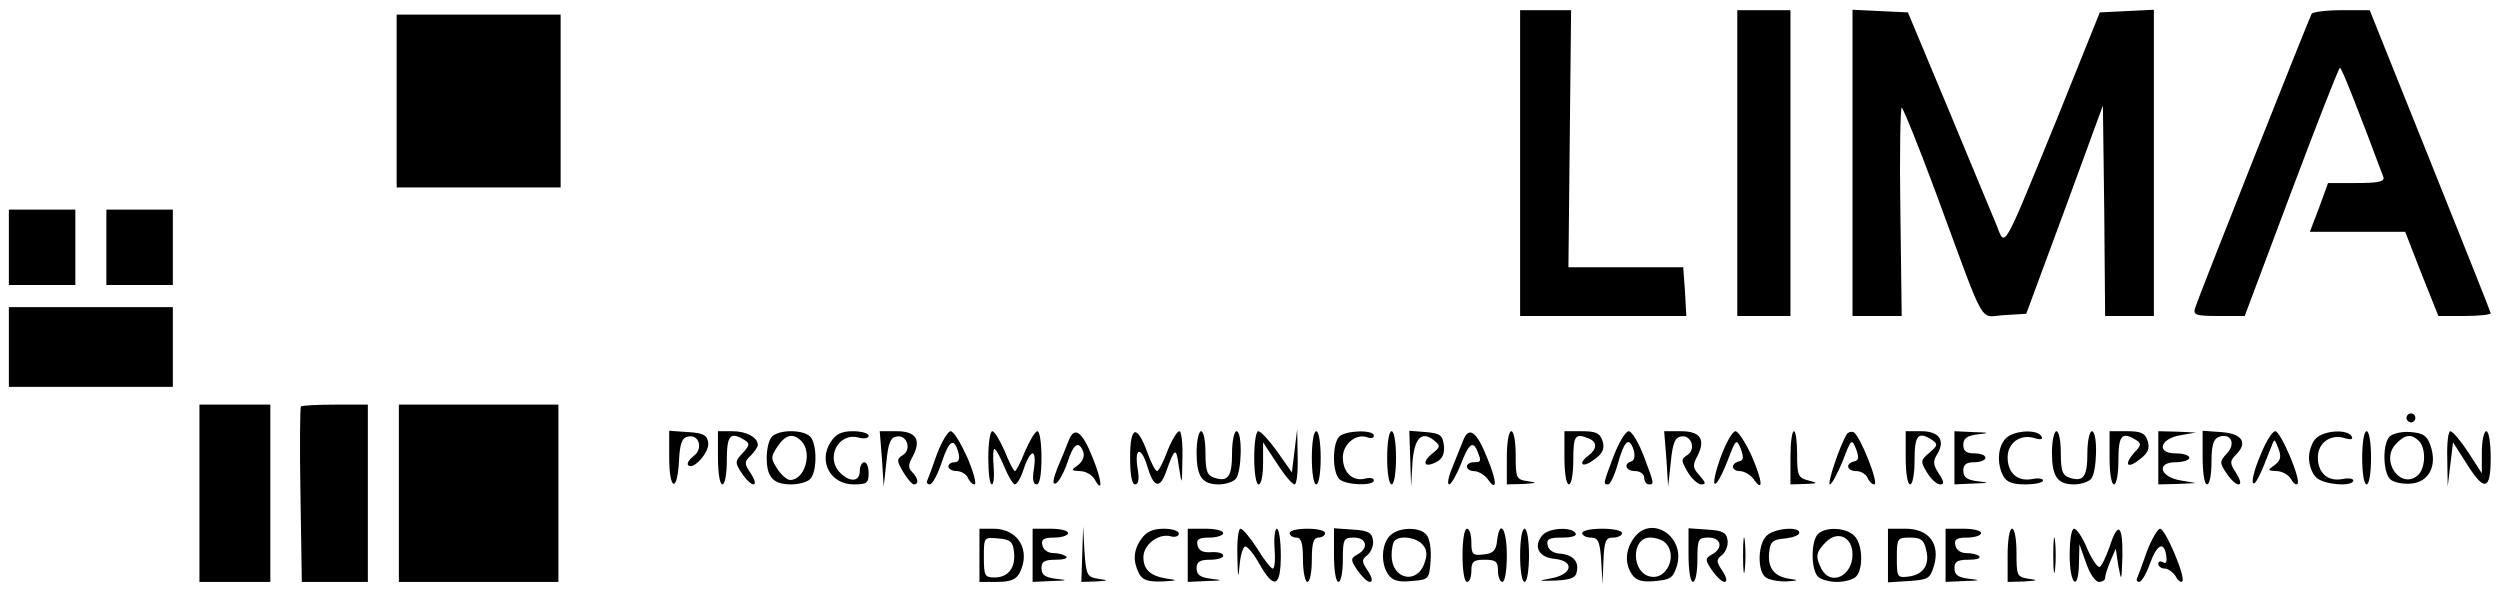
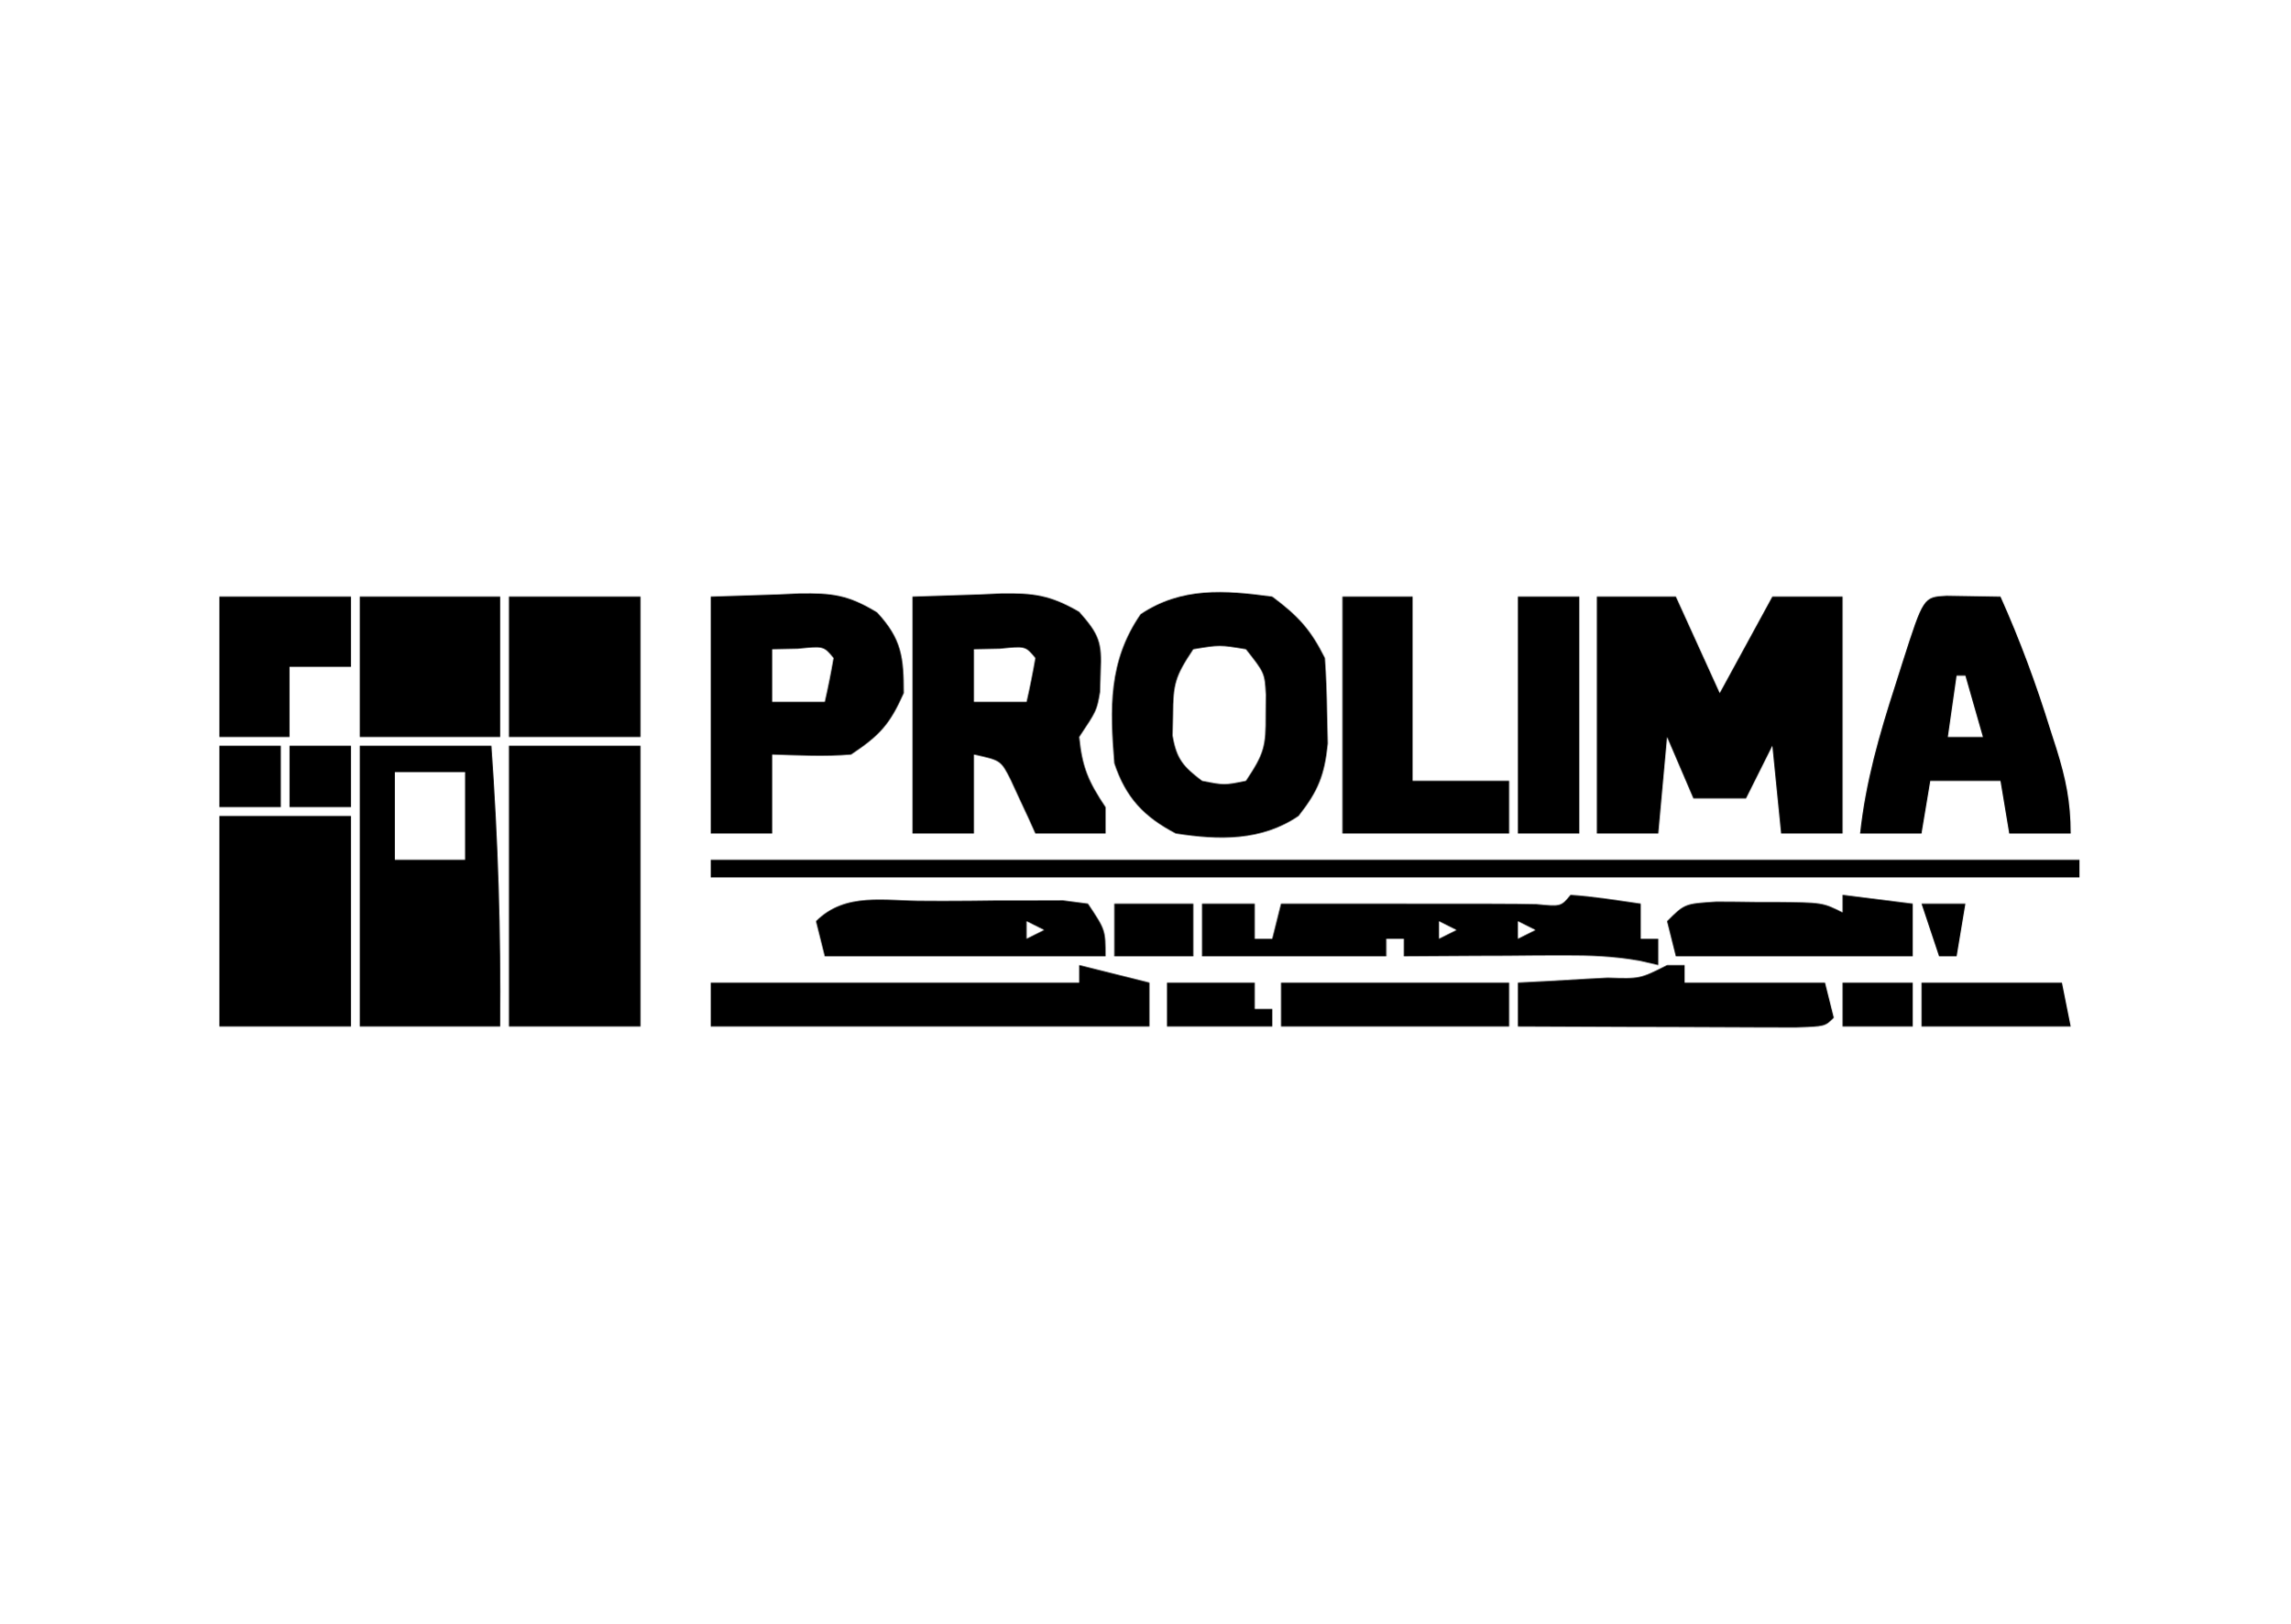
- <svg xmlns="http://www.w3.org/2000/svg" width="564.1" height="133.7" version="1.0" viewBox="52 85.7 564.1 133.7">
-   <path d="M395 122.5V157h37.5l-.3-5.5-.4-5.5h-25.9l.3-29 .3-29H395zm49 0V157h12V88h-12zm26 0V157h11.1l-.3-23.5c-.2-12.9 0-23.5.3-23.5s3.9 8.9 7.9 19.7c11.4 30.9 9.4 27.4 15.3 27.1l4.9-.3 8.7-23.5 8.6-23.5.3 23.7.2 23.8h11V87.9l-6.1.3-6.1.3-9.7 24.1c-12.4 30.3-11.6 29-13.6 23.9-.9-2.2-5.8-13.9-10.8-26l-9.2-22-6.3-.3-6.2-.3zm103.6-33.7c-.6 1.1-25.7 64.3-26.3 66.4-.5 1.6.2 1.8 5.3 1.8h5.9l10.5-28c5.8-15.4 10.7-28 11-28 .4 0 4.5 10.5 9.8 24.7.3 1-1.3 1.3-6.1 1.3h-6.4l-2 5.5-2.1 5.5h21.5l3.7 9.5 3.8 9.5h5.9c3.2 0 5.9-.3 5.9-.6s-6.2-15.8-13.7-34.5L586.7 88h-6.3c-3.5 0-6.5.4-6.8.8m-432.1 19.7V128h37V89h-37zm-87.5 33v8.5h15v-17H54zm22 0v8.5h15v-17H76zM54 164v9h37v-18H54zm43 33v20h16v-40H97zm22.9-19.6c-.2.2-.3 9.2-.1 20l.3 19.6H135v-40h-7.3c-4.1 0-7.6.2-7.8.4M142 197v20h36v-40h-36zm453-17c0 .5.5 1 1 1 .6 0 1-.5 1-1 0-.6-.4-1-1-1-.5 0-1 .4-1 1m-392 8.9c0 7.5 1.8 8.1 2.2.9.2-4.1.7-5.4 2.1-5.6 2.5-.5 3.4 2.8 1.2 4.4-1 .8-1.6 1.7-1.2 2.1 1.2 1.1 4.8-3 4.5-5.1-.2-1.7-1.1-2.2-4.5-2.4l-4.3-.3zm11 .1c0 3.3.4 6 1 6s1-2.5 1-5.5c0-5.6.8-6.5 4-4.5 1.2.7 1.2 1.2-.4 2.9-1.8 1.9-1.8 2.2-.2 4.6.9 1.4 2.1 2.5 2.6 2.5.6 0 .3-1.1-.6-2.5-1.5-2.2-1.5-2.6 0-4 .9-.9 1.6-2 1.6-2.4 0-1.7-2.6-3.1-5.7-3.1H214zm12.2-4.8c-.7.7-1.2 2.8-1.2 4.8 0 4.4 1.5 6 5.5 6 1.7 0 3.6-.5 4.3-1.2 1.6-1.6 1.6-8 0-9.6s-7-1.6-8.6 0m6.6 1c2.6 2.6.8 8.8-2.5 8.8-.7 0-2-1.1-2.9-2.5-1.5-2.3-1.5-2.7 0-5 1.8-2.7 3.5-3.2 5.4-1.3m6.6.3c-2.8 4.3 0 9.5 5.2 9.5 3 0 3.4-.3 3.4-2.5 0-1.4-.4-2.5-1-2.5-.5 0-1 .9-1 2 0 2.4-2.2 2.6-4.4.4-3.4-3.3-.5-9.1 4-8 1.4.4 2.4.2 2.4-.4 0-.5-1.6-1-3.5-1-2.6 0-3.9.6-5.1 2.5m11.6 3.7.4 6.3.6-5.5c.4-4.2.9-5.6 2.3-5.8 2.3-.5 3.5 2.9 1.4 4.2-1.4.9-1.4 1.2.1 3.8.9 1.5 2 2.8 2.4 2.8 1.2 0 1-1.4-.4-2.8-.9-.9-.9-1.7.2-3.6 1.9-3.7.7-5.6-3.7-5.6h-3.8zm12.4-1c-1 2.9-2 5.6-2.2 6s.1.8.6.8c.6 0 1.8-2.3 2.7-5 1.7-5.1 2.8-5.7 3.8-2 .3 1.3 0 2-.9 2-.8 0-1.4.4-1.4 1 0 .5.9 1 1.9 1s2.1.7 2.5 1.5c.3.8 1 1.5 1.5 1.5s-.2-2.7-1.6-6c-1.5-3.3-3.1-6-3.8-6-.6 0-2 2.3-3.1 5.2m11.6.8c0 3.3.3 6 .8 6 .4 0 .6-1.8.4-4s-.1-4 .2-4 1.3 1.8 2.2 4 2 4 2.4 4c.5 0 1.4-1.6 2-3.5s1.5-3.5 2-3.5.6 1.6.3 3.5c-.4 2.3-.2 3.5.6 3.5.7 0 1.1-2.2 1.1-6 0-3.3-.4-6-.9-6s-1.7 2-2.8 4.5c-1 2.5-2 4.5-2.3 4.5s-1.3-2-2.3-4.5c-1.1-2.5-2.3-4.5-2.8-4.5s-.9 2.7-.9 6m18.1-3.8c-.5 1.3-1.6 4-2.5 6.1-1 2.6-1.2 3.7-.4 3.5.6-.2 1.8-2.3 2.6-4.6 1.4-4.4 2.6-5.2 3.6-2.6.4 1-.1 2.2-1.1 3-1.7 1.2-1.7 1.3.4 1.4 1.2 0 2.6.8 3.2 1.7 2 3.6 1.8.6-.3-4.6-2.4-6.1-4.2-7.4-5.5-3.9m13.9 3.7c0 3.9.4 6.1 1.1 6.1.8 0 1-1.2.6-3.5-.8-4.9.8-5.2 2.2-.5q2.1 7.05 4.2 1.2c2-5.6 2.3-5.7 2.9-1.2.7 4.4.7 4.4.8-1.8.1-3.4-.2-6.2-.7-6.2s-1.7 2-2.7 4.5c-.9 2.5-2 4.5-2.3 4.5-.4 0-1.4-1.9-2.2-4.2-2.4-6.5-3.9-6-3.9 1.1m15-1.1c0 5.4 1.2 7.2 5 7.2 1.4 0 3.1-.5 3.8-1.2 1.4-1.4 1.6-10.8.2-10.8-.5 0-1 2.2-1 4.9 0 5.4-.9 6.6-4 5.6-1.6-.5-2-1.5-2-5.6 0-2.7-.4-4.9-1-4.9-.5 0-1 2.2-1 4.8m13 1.2c0 3.3.4 6 1 6s1-2.1 1-4.8v-4.7l3.1 4.7c1.7 2.7 3.5 4.8 4 4.8s.8-2.8.7-6.3l-.1-6.2-.6 4.9-.6 4.9-3.3-4.7c-1.8-2.5-3.7-4.6-4.3-4.6-.5 0-.9 2.7-.9 6m13 0c0 3.3.4 6 1 6s1-2.7 1-6-.4-6-1-6-1 2.7-1 6m6.2-4.8c-1.6 1.6-1.6 8 0 9.6 1.4 1.4 7.8 1.6 7.8.3 0-.5-.9-.7-2-.4-2.8.7-5-1.4-5-4.8 0-3 3-5.5 5.6-4.5.8.3 1.4.1 1.4-.4 0-1.4-6.4-1.2-7.8.2M365 189c0 3.3.4 6 1 6s1-2.7 1-6-.4-6-1-6-1 2.7-1 6m5.2.2.2 6.3.3-5.3c.4-5.7 2.1-7.4 4.9-5.1 1.5 1.2 1.4 1.5-.5 3-2.4 2-1.7 3.3 1.1 1.8 1.3-.7 1.8-1.9 1.6-3.7-.3-2.3-.8-2.7-4-3l-3.8-.3zm11.9-4c-.5 1.3-1.6 4-2.4 6-.9 2.1-1.2 3.8-.7 3.8.4 0 1.6-2 2.6-4.5 1.8-4.7 2.8-5.5 3.8-2.9.9 2.2.8 2.4-.9 2.4-.8 0-1.5.4-1.5 1 0 .5.7 1 1.6 1s2.3.8 3 1.7c2.2 3.2 2.3.9 0-4.6-2.4-6.1-4.2-7.4-5.5-3.9m9.9 3.8v6l3.8-.1c3-.2 3.2-.3 1-.6-2.7-.4-2.8-.7-2.8-5.9 0-3-.4-5.4-1-5.4s-1 2.7-1 6m13 0c0 3.3.4 6 1 6s1-2.5 1-5.5c0-5.5.4-6.1 3.4-4.9 2.1.8 2 2.4-.1 4-1 .7-1.5 1.5-1.2 1.8.3.4 1.6-.2 2.9-1.2 1.7-1.3 2.1-2.4 1.6-4-.6-1.8-1.5-2.2-4.7-2.2H405zm11.1-.4c-2.4 6.4-2.4 6.4-1.2 6.4.4 0 1.4-2 2.1-4.5 1.5-5.4 2.6-6.4 3.6-3.3.4 1.3.2 2.4-.5 2.6-1.9.6-1.2 2.2.9 2.2 1.1 0 2 .7 2 1.5s.5 1.5 1 1.5c1.3 0 1.3 0-1.1-6.4-1.2-3.1-2.7-5.6-3.4-5.6s-2.2 2.5-3.4 5.6m11.9.6.4 6.3.6-5.5c.4-4.2.9-5.6 2.3-5.8 2.3-.5 3.5 2.9 1.4 4.2-1.4.9-1.4 1.2.1 3.8.9 1.5 2.3 2.8 3.1 2.8 1.1 0 1-.4-.4-2-1.6-1.7-1.6-2.4-.5-4.4 1.9-3.7.7-5.6-3.7-5.6h-3.8zm12.2-.2c-2.6 7.4-1.3 8 1.6.7 1.9-5 2-5.1 3-2.7.7 1.9.6 2.6-.4 2.8-2 .5-1.7 2.2.2 2.2.9 0 2.3.8 3 1.7 2.3 3.3 2.2.8-.3-5-1.4-3.1-3.1-5.7-3.7-5.7-.7 0-2.2 2.7-3.4 6m15.8 0v6l3.3-.1c3-.1 3-.2.7-.8s-2.5-1.2-2.5-5.9c0-2.9-.3-5.2-.7-5.2-.5 0-.8 2.7-.8 6m12.7-5.3c-1.6 2.6-4.5 11.3-3.8 11.3.4 0 1.7-2.4 2.9-5.3 1.9-5 2-5.1 3-2.7.7 1.9.6 2.6-.4 2.8-2.1.5-1.7 2.2.5 2.2 1 0 2.1.7 2.5 1.5.3.8 1 1.5 1.5 1.5 1.2 0-3.3-11.3-4.7-11.8-.6-.2-1.3.1-1.5.5M482 189c0 3.3.4 6 1 6s1-2.5 1-5.5c0-5.6.8-6.6 4-4.5 1.3.9 1.2 1.3-.6 2.8-2.1 1.8-2.1 2-.6 4.5.9 1.5 2.2 2.7 3 2.7.9 0 .9-.6-.3-2.4-1.3-2-1.4-2.8-.4-4.4 1.9-3.1.5-5.2-3.6-5.2H482zm11 0v6l4.3-.2c3.6-.1 3.8-.2 1-.5-2.5-.3-3.3-.9-3.3-2.4 0-1.4.7-1.9 2.5-1.9 1.4 0 2.5-.5 2.5-1 0-.6-1.1-1-2.5-1-1.8 0-2.5-.5-2.5-1.9 0-1.5.8-2.1 3.3-2.4 2.8-.3 2.6-.4-1-.5l-4.3-.2zm11.6-4.4c-1.8 1.8-2.1 5.6-.6 8.5.8 1.4 2.1 1.9 5 1.9 2.2 0 4-.4 4-.9 0-.4-1.1-.6-2.5-.3-3.3.6-5.5-1.4-5.5-4.9 0-3.3 2.9-5.4 6.2-4.3 1.4.4 1.8.2 1.4-.5-1-1.6-6.2-1.3-8 .5m10.4 3.2c0 5.4 1.2 7.2 5 7.2 1.4 0 3.1-.5 3.8-1.2 1.4-1.4 1.6-10.8.2-10.8-.5 0-1 2.2-1 4.9 0 5.4-.9 6.6-4 5.6-1.6-.5-2-1.5-2-5.6 0-2.7-.4-4.9-1-4.9-.5 0-1 2.2-1 4.8m13 1.2c0 3.3.4 6 1 6s1-2.5 1-5.5c0-5.6.8-6.5 4-4.5 1.2.7 1.2 1.2-.5 2.9-2.4 2.8-1.4 3.7 1.5 1.3 1.7-1.3 2.1-2.4 1.6-4-.6-1.8-1.5-2.2-4.7-2.2H528zm11 0v6l4.3-.1 4.2-.2-3.5-.6c-4.7-.8-5.5-4.1-1.1-4.1 1.7 0 3.1-.5 3.1-1 0-.6-1.4-1-3.1-1-4.4 0-3.6-3.3 1.1-4.1l3.5-.6-4.2-.2-4.3-.1zm10-.1c0 3.4.4 6.1 1 6.1s1-2.3 1-5c0-3.7.4-5.2 1.6-5.7 2.7-1 4 1.4 1.9 3.7-1.7 1.8-1.7 2.1-.1 4.5.9 1.4 2.1 2.5 2.7 2.5.7 0 .4-1-.5-2.5-1.5-2.3-1.5-2.7-.1-4.2 2.8-2.7 1.4-4.8-3.3-5.1l-4.2-.3zm13-.4c-1.3 3.1-2 5.8-1.6 6.2.5.5 1.6-1.7 4.1-8.2.7-1.9.7-1.9 1.6.4.7 1.8.5 2.7-.8 3.7-1.7 1.2-1.7 1.3.4 1.4 1.2 0 2.6.8 3.2 1.7.5 1 1.2 1.5 1.5 1.2.9-.9-3.8-11.9-5-11.9-.7 0-2.2 2.5-3.4 5.5m12.6-3.9c-.9.8-1.6 2.8-1.6 4.4s.7 3.6 1.6 4.4c1.6 1.7 8.4 2.2 8.4.7 0-.4-1.1-.6-2.5-.3-3.3.6-5.5-1.4-5.5-4.9 0-3.3 2.9-5.4 6.2-4.3 1.4.4 1.8.2 1.4-.5-1-1.6-6.2-1.3-8 .5M585 189c0 3.3.4 6 1 6s1-2.7 1-6-.4-6-1-6-1 2.7-1 6m6.2-4.8c-1.7 1.7-1.5 8.3.2 9.7.8.7 3 1.1 4.8.9 3.9-.4 5.8-4.1 4.2-8.6-.7-2.1-1.6-2.8-4.4-3-1.9-.2-4.1.3-4.8 1m6.6 1c1.7 1.7 1.5 6.3-.3 7.8-3.8 3.2-8.4-3.2-5-7 2.1-2.3 3.6-2.5 5.3-.8m6.4 4 .1 6.3.6-5 .6-5 3 4.7c4.1 6.6 5.5 6.2 5.5-1.2 0-3.3-.4-6-1-6-.5 0-1 2.1-1 4.7v4.8l-3.1-4.8c-1.7-2.6-3.5-4.7-4-4.7s-.8 2.8-.7 6.2M273 211v6h4c2.9 0 4.2-.5 5-1.9 2.7-5.1-.2-10.1-5.8-10.1H273zm7.8-.7c.4 3.5-1.3 5.7-4.4 5.7-2.2 0-2.4-.4-2.4-4.6 0-4.5 0-4.5 3.3-4.2 2.7.2 3.3.8 3.5 3.1m4.2.7v6l4.3-.2c3.6-.1 3.8-.2 1-.5-2.5-.3-3.3-.9-3.3-2.4s.7-1.9 3.2-1.9c1.7 0 2.8-.3 2.4-.7s-1.7-.8-2.9-.8-2.3-.7-2.5-1.8c-.3-1.3.3-1.7 2.7-1.7 1.7 0 3.1-.5 3.1-1 0-.6-1.8-1-4-1h-4zm11.2-.3-.2 6.3 3.3-.1c2.9-.2 3-.2.5-.6s-2.7-.8-3.1-6.1l-.3-5.7zm13.4-3.5c-1.9 2.6-2 5.1-.6 7.9.8 1.5 2 1.9 5.3 1.8 3.4-.2 3.6-.3 1.2-.6-3.9-.6-5.5-2-5.5-4.9 0-2.8 3.4-5.4 6.1-4.7 1 .3 1.9 0 1.9-.6s-1.5-1.1-3.4-1.1c-2.5 0-3.9.7-5 2.2M320 211v6l4.3-.2c3.6-.1 3.8-.2 1-.5-2.5-.3-3.3-.9-3.3-2.4 0-1.4.7-1.9 3-1.9 1.7 0 3-.4 3-.9 0-.6-1.2-.9-2.7-.8-1.9.1-2.8-.3-3.1-1.6s.3-1.7 2.7-1.7c1.7 0 3.1-.5 3.1-1 0-.6-1.8-1-4-1h-4zm11.2.2c.1 5 .2 5.4.5 2 .2-2.3.8-4.2 1.3-4.2s2 1.8 3.2 4c3.3 5.8 4.8 5.2 4.8-2 0-3.3-.4-6-.9-6-.4 0-.7 2-.5 4.5s0 4.5-.4 4.5-2-2-3.5-4.5c-1.6-2.5-3.3-4.5-3.8-4.5s-.8 2.8-.7 6.2M343 206c0 .5.7 1 1.5 1 1.1 0 1.5 1.2 1.5 5 0 2.7.5 5 1 5 .6 0 1-2.3 1-5 0-3.8.4-5 1.5-5 .8 0 1.5-.5 1.5-1 0-.6-1.8-1-4-1s-4 .4-4 1m10 4.9c0 3.4.4 6.1 1 6.1s1-2.3 1-5c0-4.7.2-5 2.5-5 2.9 0 3.4 2.4.8 3.8-1.6.9-1.6 1.2 0 3.6 1 1.4 2.2 2.6 2.8 2.6.7 0 .5-1-.4-2.4-1.5-2.2-1.5-2.6-.1-3.7.8-.7 1.4-2.2 1.2-3.3-.2-1.7-1.1-2.2-4.5-2.4l-4.3-.3zm12.6-4.3c-1.9 1.9-2.1 6.4-.3 8.8.9 1.3 2.3 1.7 5.2 1.4 3.9-.3 4-.4 4.3-4.6.2-2.4-.2-5-.9-5.8-1.5-1.9-6.4-1.8-8.3.2m7.4 2c1 1.1 1.1 2.3.4 4.2-1.7 4.9-7.4 3.6-7.4-1.8 0-1.4.3-3 .7-3.3 1.2-1.3 5-.7 6.3.9m9 2.4c0 3.3.4 6 1 6s1-1.1 1-2.5c0-2.1.5-2.5 3-2.5s3 .4 3 2.5c0 1.4.5 2.5 1 2.5.6 0 1-2.7 1-6 0-6-1.6-8.4-2.2-3.3-.2 2.2-.9 2.9-3 3.1-2.5.3-2.8 0-2.8-2.7 0-1.7-.4-3.1-1-3.1s-1 2.7-1 6m13 0c0 3.3.4 6 1 6s1-2.7 1-6-.4-6-1-6-1 2.7-1 6m5-4.5c-2.1 2.5-.8 5 2.8 5.3 4.6.5 4 3.5-.8 4.4-3.2.6-3.1.6 1 .5 3.5-.2 4.6-.6 4.8-2.1.5-2.3-1-3.8-4-4-1.3-.1-2.4-.8-2.6-1.9-.3-1.4.4-1.7 3.3-1.7 2.2 0 3.4-.4 3-1-.9-1.5-6.1-1.2-7.5.5m9-.5c0 .5.9 1 1.9 1 1.7 0 2.1.8 2.4 5.2l.3 5.3.2-5.3c.2-4.5.5-5.2 2.2-5.2 1.1 0 2-.5 2-1 0-.6-2-1-4.5-1s-4.5.4-4.5 1m11.6 1.2c-1.9 2.7-2 5.8-.3 8.2.9 1.3 2.3 1.7 5.2 1.4 3.5-.3 4-.7 4.9-3.5 1.9-6.7-6-11.6-9.8-6.1m7.2 1c2.8 2.8.3 8.4-3.4 7.6-4.3-.8-4.4-8.8-.1-8.8 1.3 0 2.8.5 3.5 1.2m5.2 2.7c0 3.4.4 6.1 1 6.1s1-2.3 1-5c0-4.7.2-5 2.5-5 2.9 0 3.4 2.4.8 3.8-1.6.9-1.6 1.2 0 3.6 1 1.4 2.2 2.6 2.8 2.6.7 0 .5-1-.4-2.4-1.5-2.2-1.5-2.6-.1-3.7.8-.7 1.4-2.2 1.2-3.3-.2-1.7-1.1-2.2-4.5-2.4l-4.3-.3zm12.3.1c0 3.6.2 5 .4 3.2.2-1.7.2-4.7 0-6.5-.2-1.7-.4-.3-.4 3.3m5.3-4.4c-1.9 1.8-2.1 7.5-.4 9.2.7.7 2.8 1.1 4.8 1.1 2.9-.2 3-.3.8-.6-3.5-.5-5-2.5-4.6-6 .2-2.3.8-2.9 3.6-3.1 1.7-.2 3.2-.7 3.2-1.3 0-1.5-5.7-1-7.4.7m11.6-.4c-1.6 1.6-1.6 8 0 9.6.7.7 2.6 1.2 4.3 1.2s3.6-.5 4.3-1.2c1.7-1.7 1.5-7.4-.4-9.2-1.8-1.9-6.5-2.1-8.2-.4m7.8 4.6c0 4.9-4.9 7.2-7 3.3-1.4-2.8-1.3-3.8 1-6.1 2.7-2.7 6-1.1 6 2.8m8 .3v6l4.7-.3c4.4-.3 4.8-.5 5.7-3.5 1.4-4.9-1.2-8.3-6.4-8.3h-4zm8.6-1.4c.9 3.4-.6 5.7-4 6.1-2.5.3-2.6.1-2.6-4.2 0-4.4.1-4.6 3-4.6 2.4 0 3.1.5 3.6 2.7m4.4 1.3v6l4.3-.2c3.6-.1 3.8-.2 1-.5-2.5-.3-3.3-.9-3.3-2.4s.7-1.9 3.2-1.9c1.7 0 2.8-.3 2.4-.8-.4-.4-1.7-.7-2.9-.7-1.3 0-2.3-.7-2.5-1.8-.3-1.3.3-1.7 2.7-1.7 1.7 0 3.1-.5 3.1-1 0-.6-1.8-1-4-1h-4zm14 0v6l3.8-.1c3-.2 3.2-.3 1-.6-2.7-.4-2.8-.7-2.8-5.9 0-3-.4-5.4-1-5.4s-1 2.7-1 6m10.3 0c0 3.6.2 5 .4 3.2.2-1.7.2-4.7 0-6.5-.2-1.7-.4-.3-.4 3.3m3.7 0c0 6.7 2 8.4 2.1 1.7l.1-4.2 1.5 4.2c.8 2.4 2.1 4.3 2.9 4.3s1.4-.4 1.4-.9.5-2.2 1.2-3.8l1.2-2.8.6 4c.7 3.6.7 3.4.9-2.3.1-7.1-1-8-2.9-2.1-.8 2.2-1.7 4.2-2.2 4.5-.4.3-1.7-1.5-2.8-4-1-2.5-2.4-4.6-3-4.6s-1 2.5-1 6m17.4-.8c-1 2.9-2 5.6-2.2 6s0 .8.5.8 1.6-1.8 2.4-4.1c1.6-4.4 3.2-5.2 3.7-1.8.2 1.3 0 1.9-.7 1.5-.6-.4-1.1-.2-1.1.3 0 .6.7 1.1 1.5 1.1.7 0 1.8.8 2.4 1.7.5 1 1.2 1.5 1.5 1.2.9-.8-3.8-11.9-5-11.9-.5 0-1.9 2.3-3 5.2" />
+ <svg xmlns="http://www.w3.org/2000/svg" version="1.1" width="261" height="185">
+   <path d="M0 0 C2.97 0 5.94 0 9 0 C10.65 3.63 12.3 7.26 14 11 C15.98 7.37 17.96 3.74 20 0 C22.64 0 25.28 0 28 0 C28 8.91 28 17.82 28 27 C25.69 27 23.38 27 21 27 C20.5 22.05 20.5 22.05 20 17 C19.01 18.98 18.02 20.96 17 23 C15.02 23 13.04 23 11 23 C10.01 20.69 9.02 18.38 8 16 C7.67 19.63 7.34 23.26 7 27 C4.69 27 2.38 27 0 27 C0 18.09 0 9.18 0 0 Z " fill="#000000" transform="translate(182,68)" />
+   <path d="M0 0 C4.95 0 9.9 0 15 0 C15 10.56 15 21.12 15 32 C10.05 32 5.1 32 0 32 C0 21.44 0 10.88 0 0 Z " fill="#000000" transform="translate(58,85)" />
+   <path d="M0 0 C3.81 -0.12 3.81 -0.12 7.69 -0.25 C8.87 -0.3 8.87 -0.3 10.08 -0.36 C13.8 -0.42 15.69 -0.18 18.99 1.73 C21.26 4.29 21.61 5.21 21.44 8.56 C21.42 9.33 21.39 10.09 21.37 10.88 C21 13 21 13 19 16 C19.35 19.46 20.03 21.05 22 24 C22 24.99 22 25.98 22 27 C19.36 27 16.72 27 14 27 C13.75 26.43 13.49 25.87 13.23 25.29 C12.89 24.55 12.54 23.82 12.19 23.06 C11.85 22.33 11.51 21.6 11.17 20.85 C10.06 18.67 10.06 18.67 7 18 C7 20.97 7 23.94 7 27 C4.69 27 2.38 27 0 27 C0 18.09 0 9.18 0 0 Z M7 6 C7 7.98 7 9.96 7 12 C8.98 12 10.96 12 13 12 C13.38 10.34 13.71 8.68 14 7 C12.87 5.64 12.87 5.64 9.94 5.94 C8.97 5.96 8 5.98 7 6 Z " fill="#000000" transform="translate(104,68)" />
+   <path d="M0 0 C2.97 2.22 4.37 3.74 6 7 C6.15 9.1 6.22 11.21 6.25 13.31 C6.28 14.44 6.3 15.57 6.33 16.74 C5.96 20.36 5.24 22.15 3 25 C-1.22 27.88 -6.09 27.77 -11 27 C-14.62 25.11 -16.69 22.93 -18 19 C-18.51 12.75 -18.69 7.34 -15 2 C-10.34 -1.11 -5.45 -0.74 0 0 Z M-9 6 C-11.07 9.1 -11.29 9.95 -11.31 13.5 C-11.33 14.27 -11.35 15.05 -11.36 15.84 C-10.91 18.51 -10.14 19.38 -8 21 C-5.46 21.5 -5.46 21.5 -3 21 C-0.92 17.88 -0.73 17.07 -0.75 13.5 C-0.74 12.73 -0.74 11.95 -0.73 11.16 C-0.87 8.7 -0.87 8.7 -3 6 C-6 5.5 -6 5.5 -9 6 Z " fill="#000000" transform="translate(145,68)" />
+   <path d="M0 0 C4.95 0 9.9 0 15 0 C15.77 10.72 16.1 21.26 16 32 C10.72 32 5.44 32 0 32 C0 21.44 0 10.88 0 0 Z M4 3 C4 6.3 4 9.6 4 13 C6.64 13 9.28 13 12 13 C12 9.7 12 6.4 12 3 C9.36 3 6.72 3 4 3 Z " fill="#000000" transform="translate(41,85)" />
+   <path d="M0 0 C2.05 0.03 4.1 0.07 6.15 0.1 C8.38 5.08 10.22 10.07 11.84 15.29 C12.06 15.98 12.29 16.68 12.52 17.4 C13.59 20.83 14.15 23.47 14.15 27.1 C11.84 27.1 9.53 27.1 7.15 27.1 C6.82 25.12 6.49 23.14 6.15 21.1 C3.51 21.1 0.87 21.1 -1.85 21.1 C-2.18 23.08 -2.51 25.06 -2.85 27.1 C-5.16 27.1 -7.47 27.1 -9.85 27.1 C-9.21 21.21 -7.67 15.85 -5.85 10.22 C-5.57 9.36 -5.3 8.49 -5.02 7.6 C-2.63 0.14 -2.63 0.14 0 0 Z M1.15 9.1 C0.82 11.41 0.49 13.72 0.15 16.1 C1.47 16.1 2.79 16.1 4.15 16.1 C3.49 13.79 2.83 11.48 2.15 9.1 C1.82 9.1 1.49 9.1 1.15 9.1 Z " fill="#000000" transform="translate(221.8477,67.90234)" />
+   <path d="M0 0 C3.81 -0.12 3.81 -0.12 7.69 -0.25 C8.87 -0.3 8.87 -0.3 10.08 -0.36 C13.84 -0.42 15.66 -0.21 18.96 1.8 C21.77 4.83 22 6.91 22 11 C20.41 14.57 19.28 15.81 16 18 C12.98 18.26 10.04 18.09 7 18 C7 20.97 7 23.94 7 27 C4.69 27 2.38 27 0 27 C0 18.09 0 9.18 0 0 Z M7 6 C7 7.98 7 9.96 7 12 C8.98 12 10.96 12 13 12 C13.38 10.34 13.71 8.68 14 7 C12.87 5.64 12.87 5.64 9.94 5.94 C8.97 5.96 8 5.98 7 6 Z " fill="#000000" transform="translate(81,68)" />
+   <path d="M0 0 C4.95 0 9.9 0 15 0 C15 7.92 15 15.84 15 24 C10.05 24 5.1 24 0 24 C0 16.08 0 8.16 0 0 Z " fill="#000000" transform="translate(25,93)" />
+   <path d="M0 0 C51.48 0 102.96 0 156 0 C156 0.66 156 1.32 156 2 C104.52 2 53.04 2 0 2 C0 1.34 0 0.68 0 0 Z " fill="#000000" transform="translate(81,98)" />
+   <path d="M0 0 C2.64 0 5.28 0 8 0 C8 6.93 8 13.86 8 21 C11.63 21 15.26 21 19 21 C19 22.98 19 24.96 19 27 C12.73 27 6.46 27 0 27 C0 18.09 0 9.18 0 0 Z " fill="#000000" transform="translate(153,68)" />
+   <path d="M0 0 C2.69 0.18 5.33 0.62 8 1 C8 2.32 8 3.64 8 5 C8.66 5 9.32 5 10 5 C10 5.99 10 6.98 10 8 C8.94 7.76 8.94 7.76 7.86 7.51 C4.92 6.99 2.24 6.89 -0.74 6.9 C-2.34 6.91 -2.34 6.91 -3.97 6.91 C-5.07 6.92 -6.18 6.93 -7.31 6.94 C-9 6.94 -9 6.94 -10.71 6.95 C-13.48 6.96 -16.24 6.98 -19 7 C-19 6.34 -19 5.68 -19 5 C-19.66 5 -20.32 5 -21 5 C-21 5.66 -21 6.32 -21 7 C-28 7 -35 7 -42 7 C-42 5.02 -42 3.04 -42 1 C-40.02 1 -38.04 1 -36 1 C-36 2.32 -36 3.64 -36 5 C-35.34 5 -34.68 5 -34 5 C-33.67 3.68 -33.34 2.36 -33 1 C-7 1 -7 1 -3.88 1.06 C-1.1 1.33 -1.1 1.33 0 0 Z M-15 3 C-15 3.66 -15 4.32 -15 5 C-14.34 4.67 -13.68 4.34 -13 4 C-13.66 3.67 -14.32 3.34 -15 3 Z M-6 3 C-6 3.66 -6 4.32 -6 5 C-5.34 4.67 -4.68 4.34 -4 4 C-4.66 3.67 -5.32 3.34 -6 3 Z " fill="#000000" transform="translate(179,102)" />
+   <path d="M0 0 C5.28 0 10.56 0 16 0 C16 5.28 16 10.56 16 16 C10.72 16 5.44 16 0 16 C0 10.72 0 5.44 0 0 Z " fill="#000000" transform="translate(41,68)" />
+   <path d="M0 0 C2.64 0.66 5.28 1.32 8 2 C8 3.65 8 5.3 8 7 C-8.5 7 -25 7 -42 7 C-42 5.35 -42 3.7 -42 2 C-28.14 2 -14.28 2 0 2 C0 1.34 0 0.68 0 0 Z " fill="#000000" transform="translate(123,110)" />
+   <path d="M0 0 C4.95 0 9.9 0 15 0 C15 5.28 15 10.56 15 16 C10.05 16 5.1 16 0 16 C0 10.72 0 5.44 0 0 Z " fill="#000000" transform="translate(58,68)" />
+   <path d="M0 0 C2.31 0 4.62 0 7 0 C7 8.91 7 17.82 7 27 C4.69 27 2.38 27 0 27 C0 18.09 0 9.18 0 0 Z " fill="#000000" transform="translate(173,68)" />
+   <path d="M0 0 C4.95 0 9.9 0 15 0 C15 2.64 15 5.28 15 8 C12.69 8 10.38 8 8 8 C8 10.64 8 13.28 8 16 C5.36 16 2.72 16 0 16 C0 10.72 0 5.44 0 0 Z " fill="#000000" transform="translate(25,68)" />
+   <path d="M0 0 C1.01 0 1.01 0 2.04 0.01 C4.11 0.01 6.17 -0.01 8.23 -0.04 C9.52 -0.04 10.81 -0.04 12.14 -0.04 C13.34 -0.04 14.53 -0.05 15.76 -0.05 C16.7 0.07 17.64 0.2 18.61 0.32 C20.61 3.32 20.61 3.32 20.61 6.32 C10.05 6.32 -0.51 6.32 -11.39 6.32 C-11.72 5 -12.05 3.68 -12.39 2.32 C-9.02 -1.04 -4.57 0.03 0 0 Z M11.61 2.32 C11.61 2.98 11.61 3.64 11.61 4.32 C12.27 3.99 12.93 3.66 13.61 3.32 C12.95 2.99 12.29 2.66 11.61 2.32 Z " fill="#000000" transform="translate(105.3867,102.6777)" />
+   <path d="M0 0 C0.66 0 1.32 0 2 0 C2 0.66 2 1.32 2 2 C7.28 2 12.56 2 18 2 C18.5 3.98 18.5 3.98 19 6 C18 7 18 7 14.67 7.11 C13.2 7.11 11.72 7.11 10.25 7.1 C9.47 7.1 8.7 7.09 7.9 7.09 C5.41 7.09 2.92 7.08 0.44 7.06 C-1.24 7.06 -2.93 7.05 -4.61 7.05 C-8.74 7.04 -12.87 7.02 -17 7 C-17 5.35 -17 3.7 -17 2 C-15.86 1.94 -14.71 1.88 -13.54 1.82 C-12.04 1.73 -10.55 1.65 -9.06 1.56 C-8.31 1.52 -7.55 1.48 -6.78 1.44 C-3.08 1.56 -3.08 1.56 0 0 Z " fill="#000000" transform="translate(190,110)" />
+   <path d="M0 0 C2.64 0.33 5.28 0.66 8 1 C8 2.98 8 4.96 8 7 C-0.91 7 -9.82 7 -19 7 C-19.33 5.68 -19.66 4.36 -20 3 C-18 1 -18 1 -14.38 0.77 C-12.92 0.77 -11.46 0.79 -10 0.81 C-9.26 0.81 -8.53 0.81 -7.77 0.81 C-2.28 0.86 -2.28 0.86 0 2 C0 1.34 0 0.68 0 0 Z " fill="#000000" transform="translate(210,102)" />
+   <path d="M0 0 C8.58 0 17.16 0 26 0 C26 1.65 26 3.3 26 5 C17.42 5 8.84 5 0 5 C0 3.35 0 1.7 0 0 Z " fill="#000000" transform="translate(146,112)" />
+   <path d="M0 0 C5.28 0 10.56 0 16 0 C16.33 1.65 16.66 3.3 17 5 C11.39 5 5.78 5 0 5 C0 3.35 0 1.7 0 0 Z " fill="#000000" transform="translate(219,112)" />
+   <path d="M0 0 C3.3 0 6.6 0 10 0 C10 0.99 10 1.98 10 3 C10.66 3 11.32 3 12 3 C12 3.66 12 4.32 12 5 C8.04 5 4.08 5 0 5 C0 3.35 0 1.7 0 0 Z " fill="#000000" transform="translate(133,112)" />
+   <path d="M0 0 C2.97 0 5.94 0 9 0 C9 1.98 9 3.96 9 6 C6.03 6 3.06 6 0 6 C0 4.02 0 2.04 0 0 Z " fill="#000000" transform="translate(127,103)" />
+   <path d="M0 0 C2.31 0 4.62 0 7 0 C7 2.31 7 4.62 7 7 C4.69 7 2.38 7 0 7 C0 4.69 0 2.38 0 0 Z " fill="#000000" transform="translate(33,85)" />
+   <path d="M0 0 C2.31 0 4.62 0 7 0 C7 2.31 7 4.62 7 7 C4.69 7 2.38 7 0 7 C0 4.69 0 2.38 0 0 Z " fill="#000000" transform="translate(25,85)" />
+   <path d="M0 0 C2.64 0 5.28 0 8 0 C8 1.65 8 3.3 8 5 C5.36 5 2.72 5 0 5 C0 3.35 0 1.7 0 0 Z " fill="#000000" transform="translate(210,112)" />
+   <path d="M0 0 C1.65 0 3.3 0 5 0 C4.67 1.98 4.34 3.96 4 6 C3.34 6 2.68 6 2 6 C1.34 4.02 0.68 2.04 0 0 Z " fill="#000000" transform="translate(219,103)" />
</svg>
